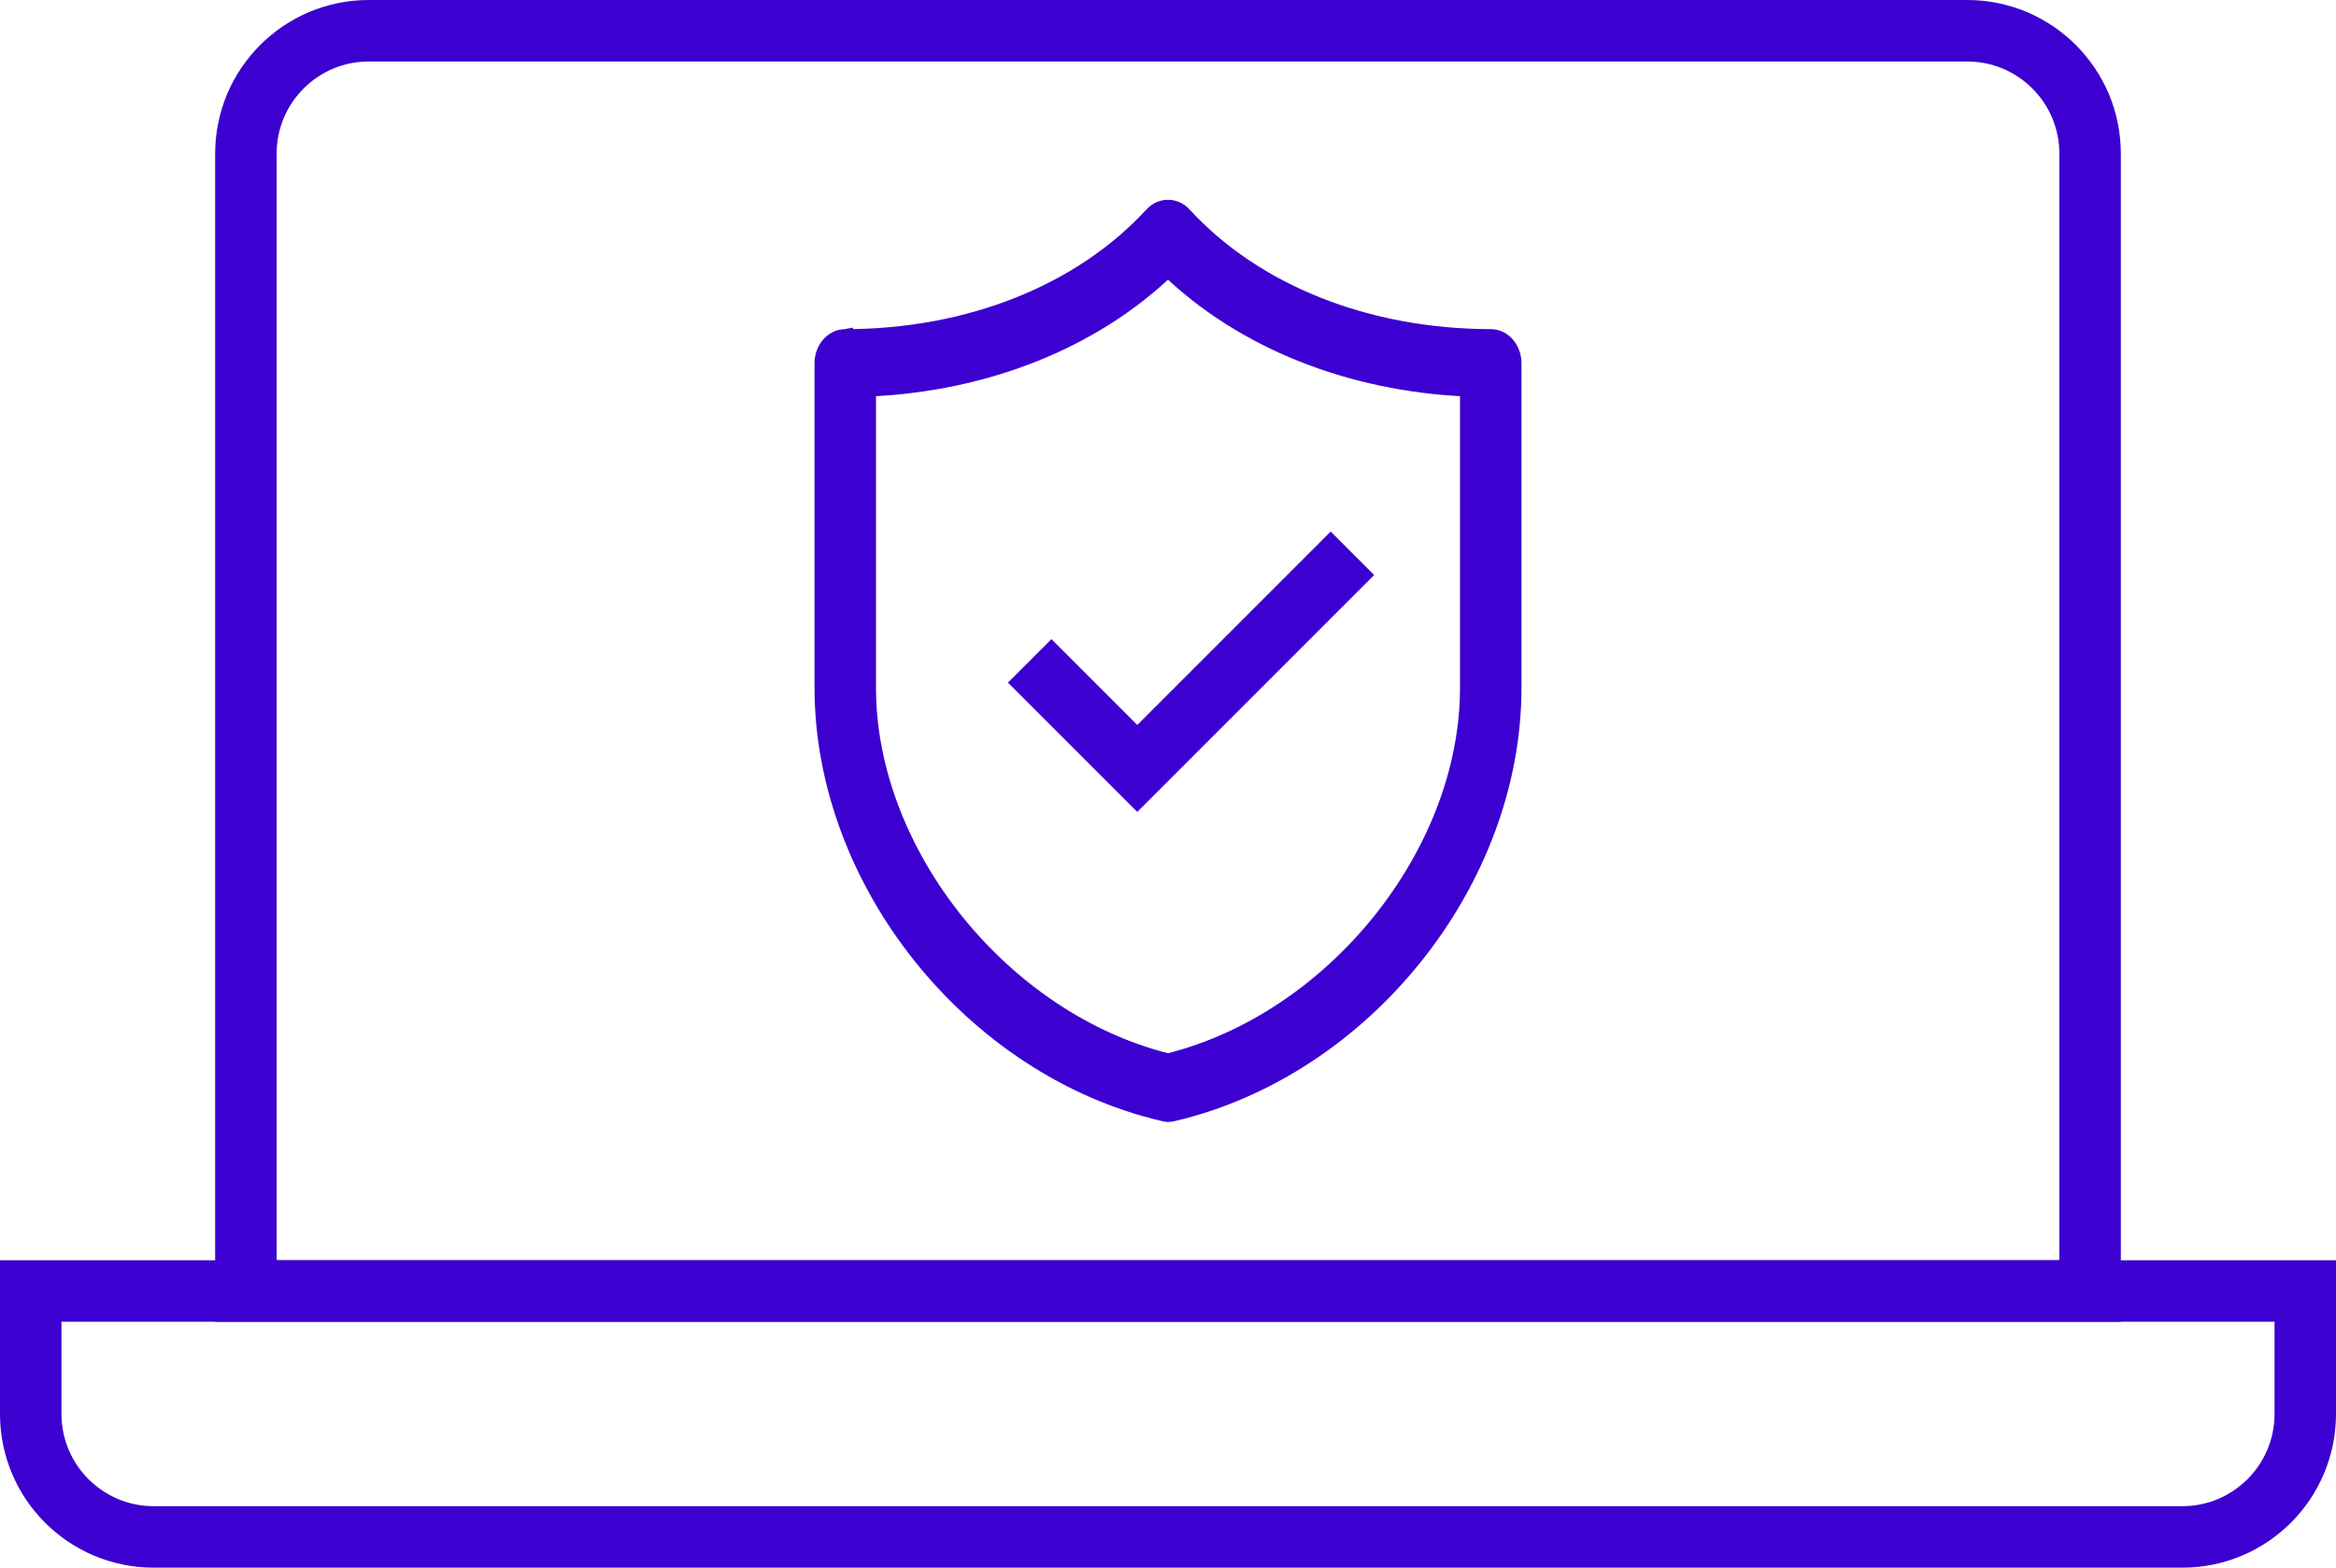
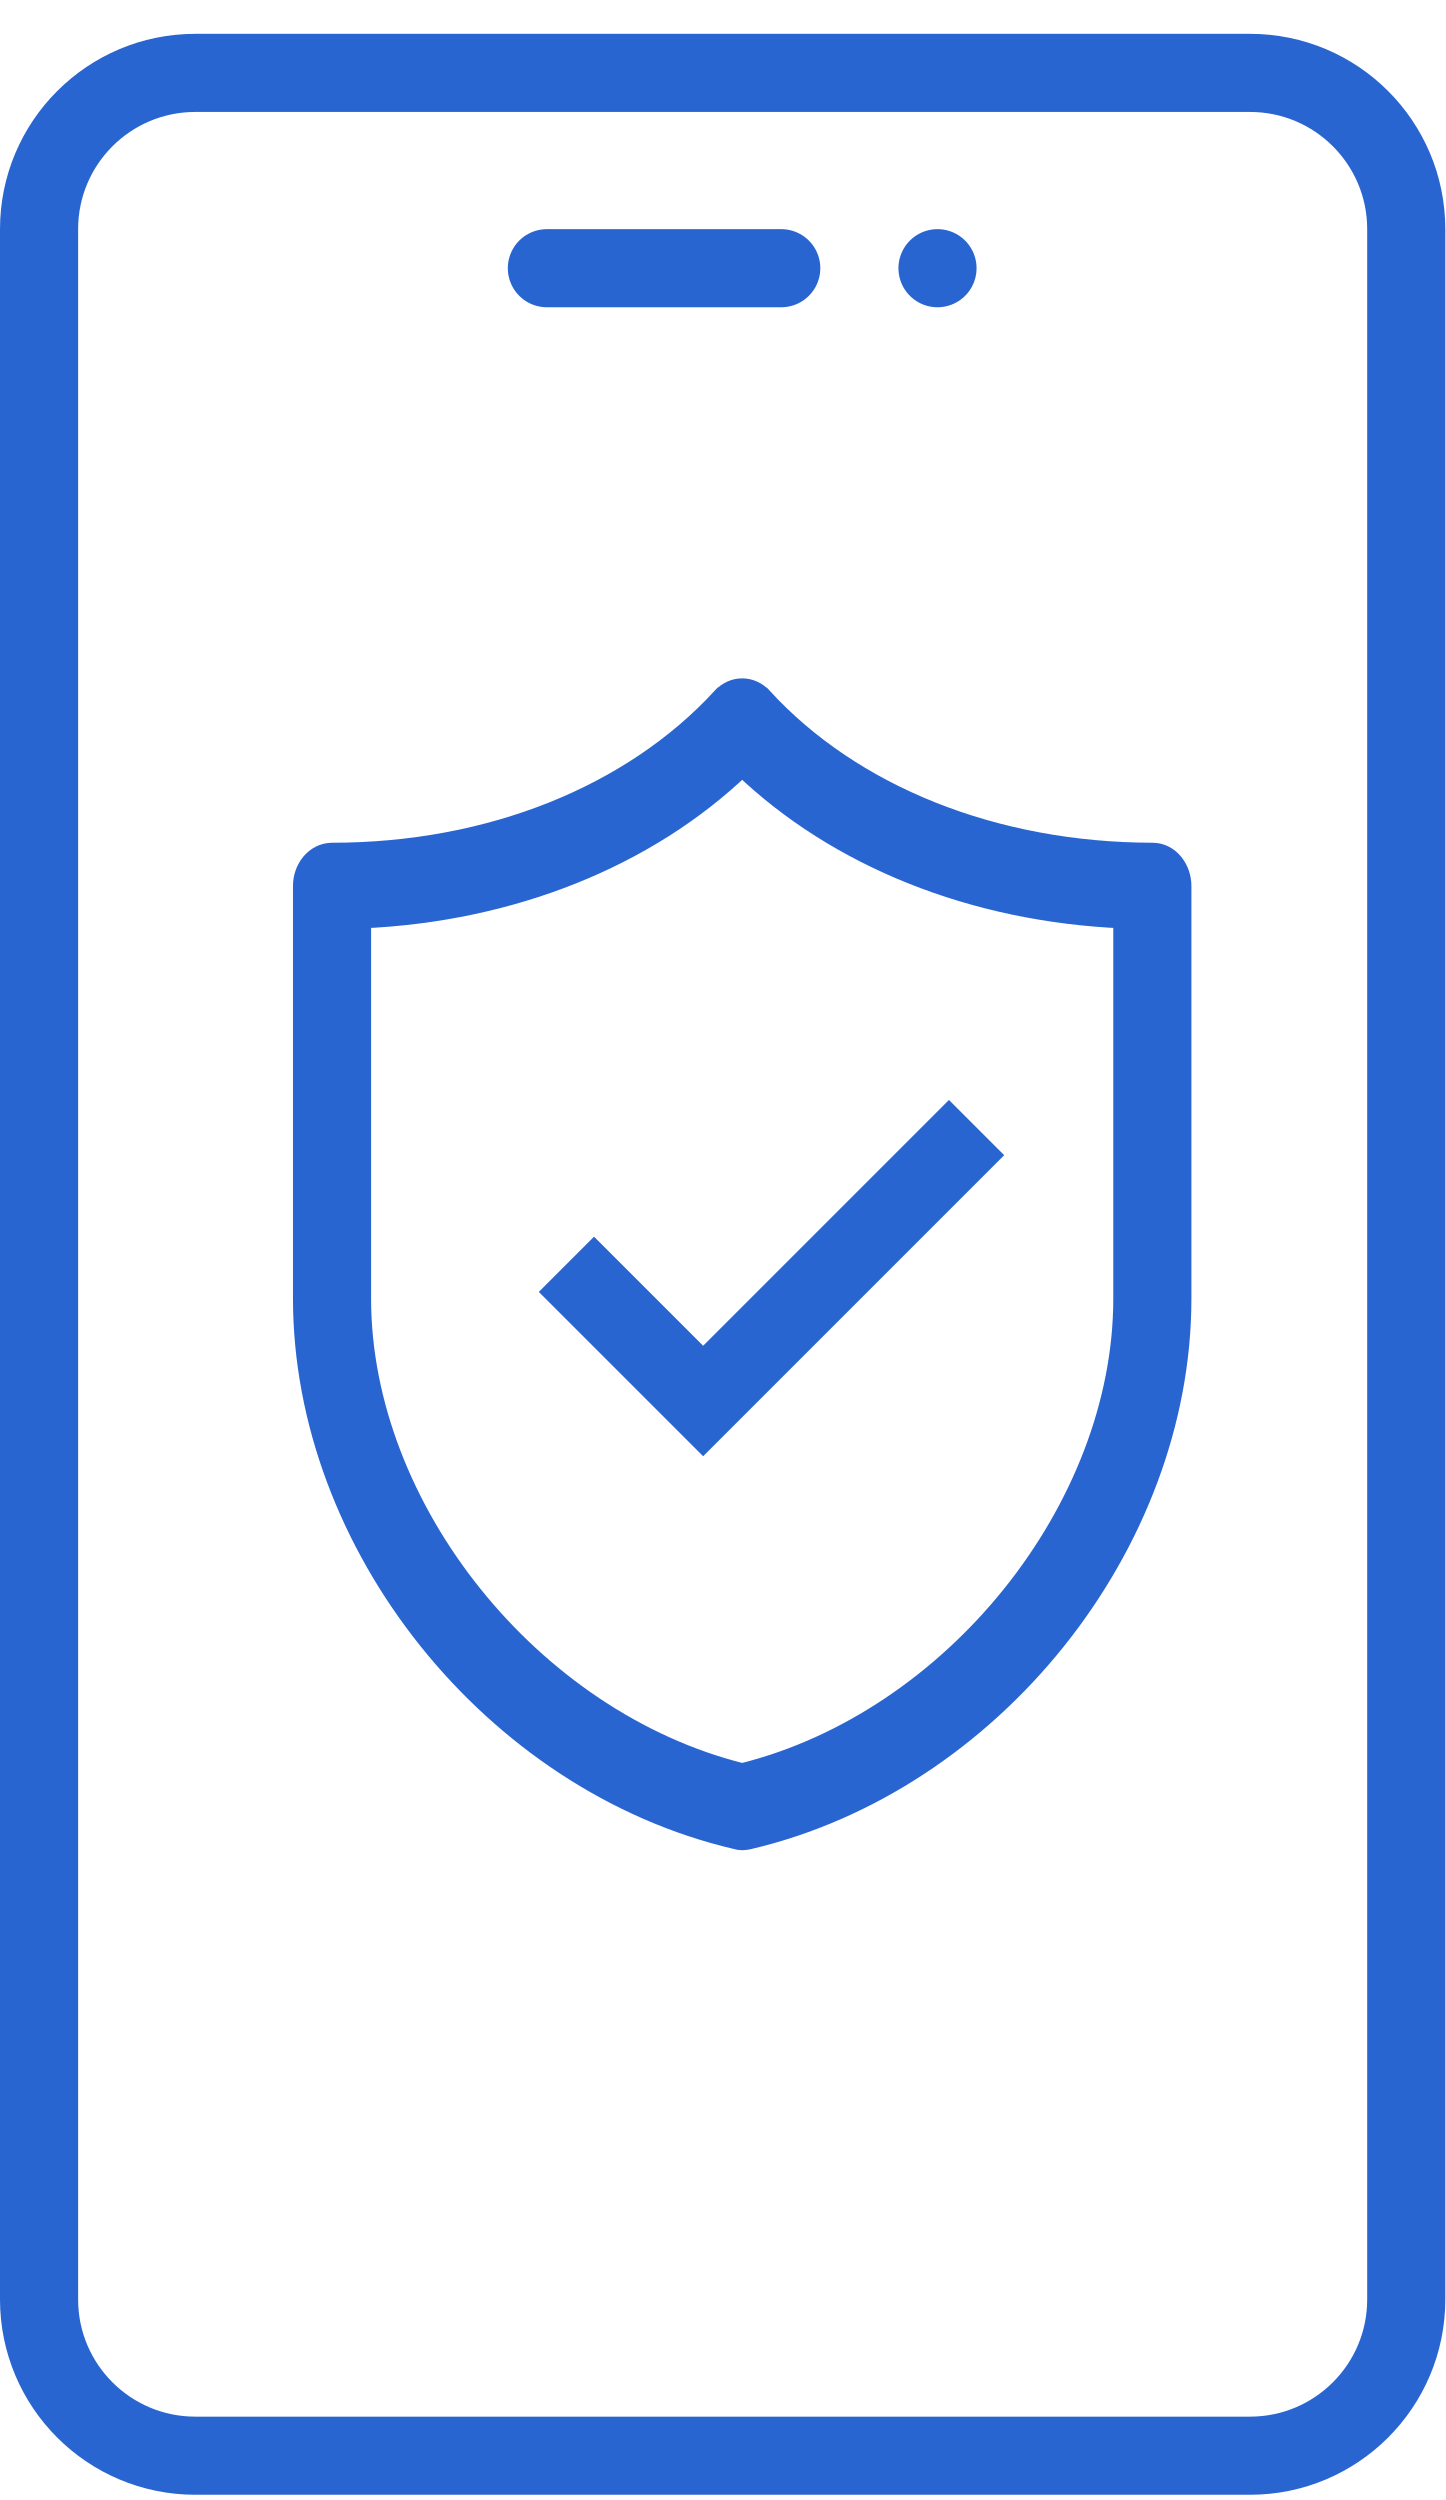
- <svg xmlns="http://www.w3.org/2000/svg" width="76" height="51" viewBox="0 0 76 51" fill="none">
-   <path d="M8 5C8 2.791 9.791 1 12 1H64C66.209 1 68 2.791 68 5V42H8V5Z" stroke="#3C00D0" stroke-width="2" />
-   <path d="M38.144 36.233L38.144 36.233L38.152 36.231C44.378 34.78 49.25 28.7 49.25 22.378V11.812C49.25 11.388 48.955 10.958 48.5 10.958C44.462 10.952 40.824 9.498 38.519 6.985L38.519 6.985L38.519 6.984C38.23 6.672 37.77 6.672 37.481 6.984L37.481 6.985C35.171 9.498 31.538 10.958 27.5 10.958V10.957L27.494 10.958C27.048 10.967 26.75 11.382 26.75 11.812V22.371C26.75 28.689 31.614 34.764 37.833 36.222C37.889 36.241 37.947 36.25 38 36.25C38.057 36.25 38.114 36.239 38.144 36.233ZM28.25 12.651C32.075 12.488 35.561 11.098 38 8.755C40.439 11.098 43.925 12.488 47.75 12.651V22.378C47.75 27.759 43.391 33.182 38 34.522C32.609 33.182 28.25 27.753 28.25 22.378V12.651Z" fill="#3C00D0" stroke="#3C00D0" stroke-width="0.5" />
-   <path d="M33.5 21.5L37 25L44 18" stroke="#3C00D0" stroke-width="2" />
-   <path d="M1 42H75V46C75 48.209 73.209 50 71 50H5C2.791 50 1 48.209 1 46V42Z" stroke="#3C00D0" stroke-width="2" />
+ <svg xmlns="http://www.w3.org/2000/svg" width="37" height="64" viewBox="0 0 37 64" fill="none">
+   <path d="M19.144 47.099L19.144 47.099L19.152 47.098C25.378 45.646 30.25 39.566 30.25 33.244V22.678C30.25 22.254 29.955 21.824 29.5 21.824C25.462 21.818 21.823 20.364 19.519 17.851L19.519 17.851L19.518 17.851C19.23 17.538 18.77 17.538 18.482 17.851L18.481 17.851C16.171 20.364 12.538 21.824 8.5 21.824V21.824L8.495 21.824C8.048 21.834 7.75 22.248 7.75 22.678V33.238C7.75 39.555 12.614 45.63 18.833 47.088C18.889 47.107 18.947 47.116 19 47.116C19.057 47.116 19.113 47.105 19.144 47.099ZM9.25 23.517C13.075 23.354 16.561 21.964 19 19.621C21.439 21.964 24.925 23.354 28.75 23.517V33.244C28.75 38.625 24.391 44.048 19 45.389C13.609 44.048 9.25 38.619 9.25 33.244V23.517Z" fill="#2965D1" stroke="#2965D1" stroke-width="0.5" />
+   <path d="M14.5 32.366L18 35.866L25 28.866" stroke="#2965D1" stroke-width="2" />
+   <path d="M1 5.866C1 3.657 2.791 1.866 5 1.866H32C34.209 1.866 36 3.657 36 5.866V58.866C36 61.075 34.209 62.866 32 62.866H5C2.791 62.866 1 61.075 1 58.866V5.866Z" stroke="#2965D1" stroke-width="2" />
+   <path d="M14 6.866H20" stroke="#2965D1" stroke-width="2" stroke-linecap="round" />
+   <path d="M24 6.866H24" stroke="#2965D1" stroke-width="2" stroke-linecap="round" />
</svg>
